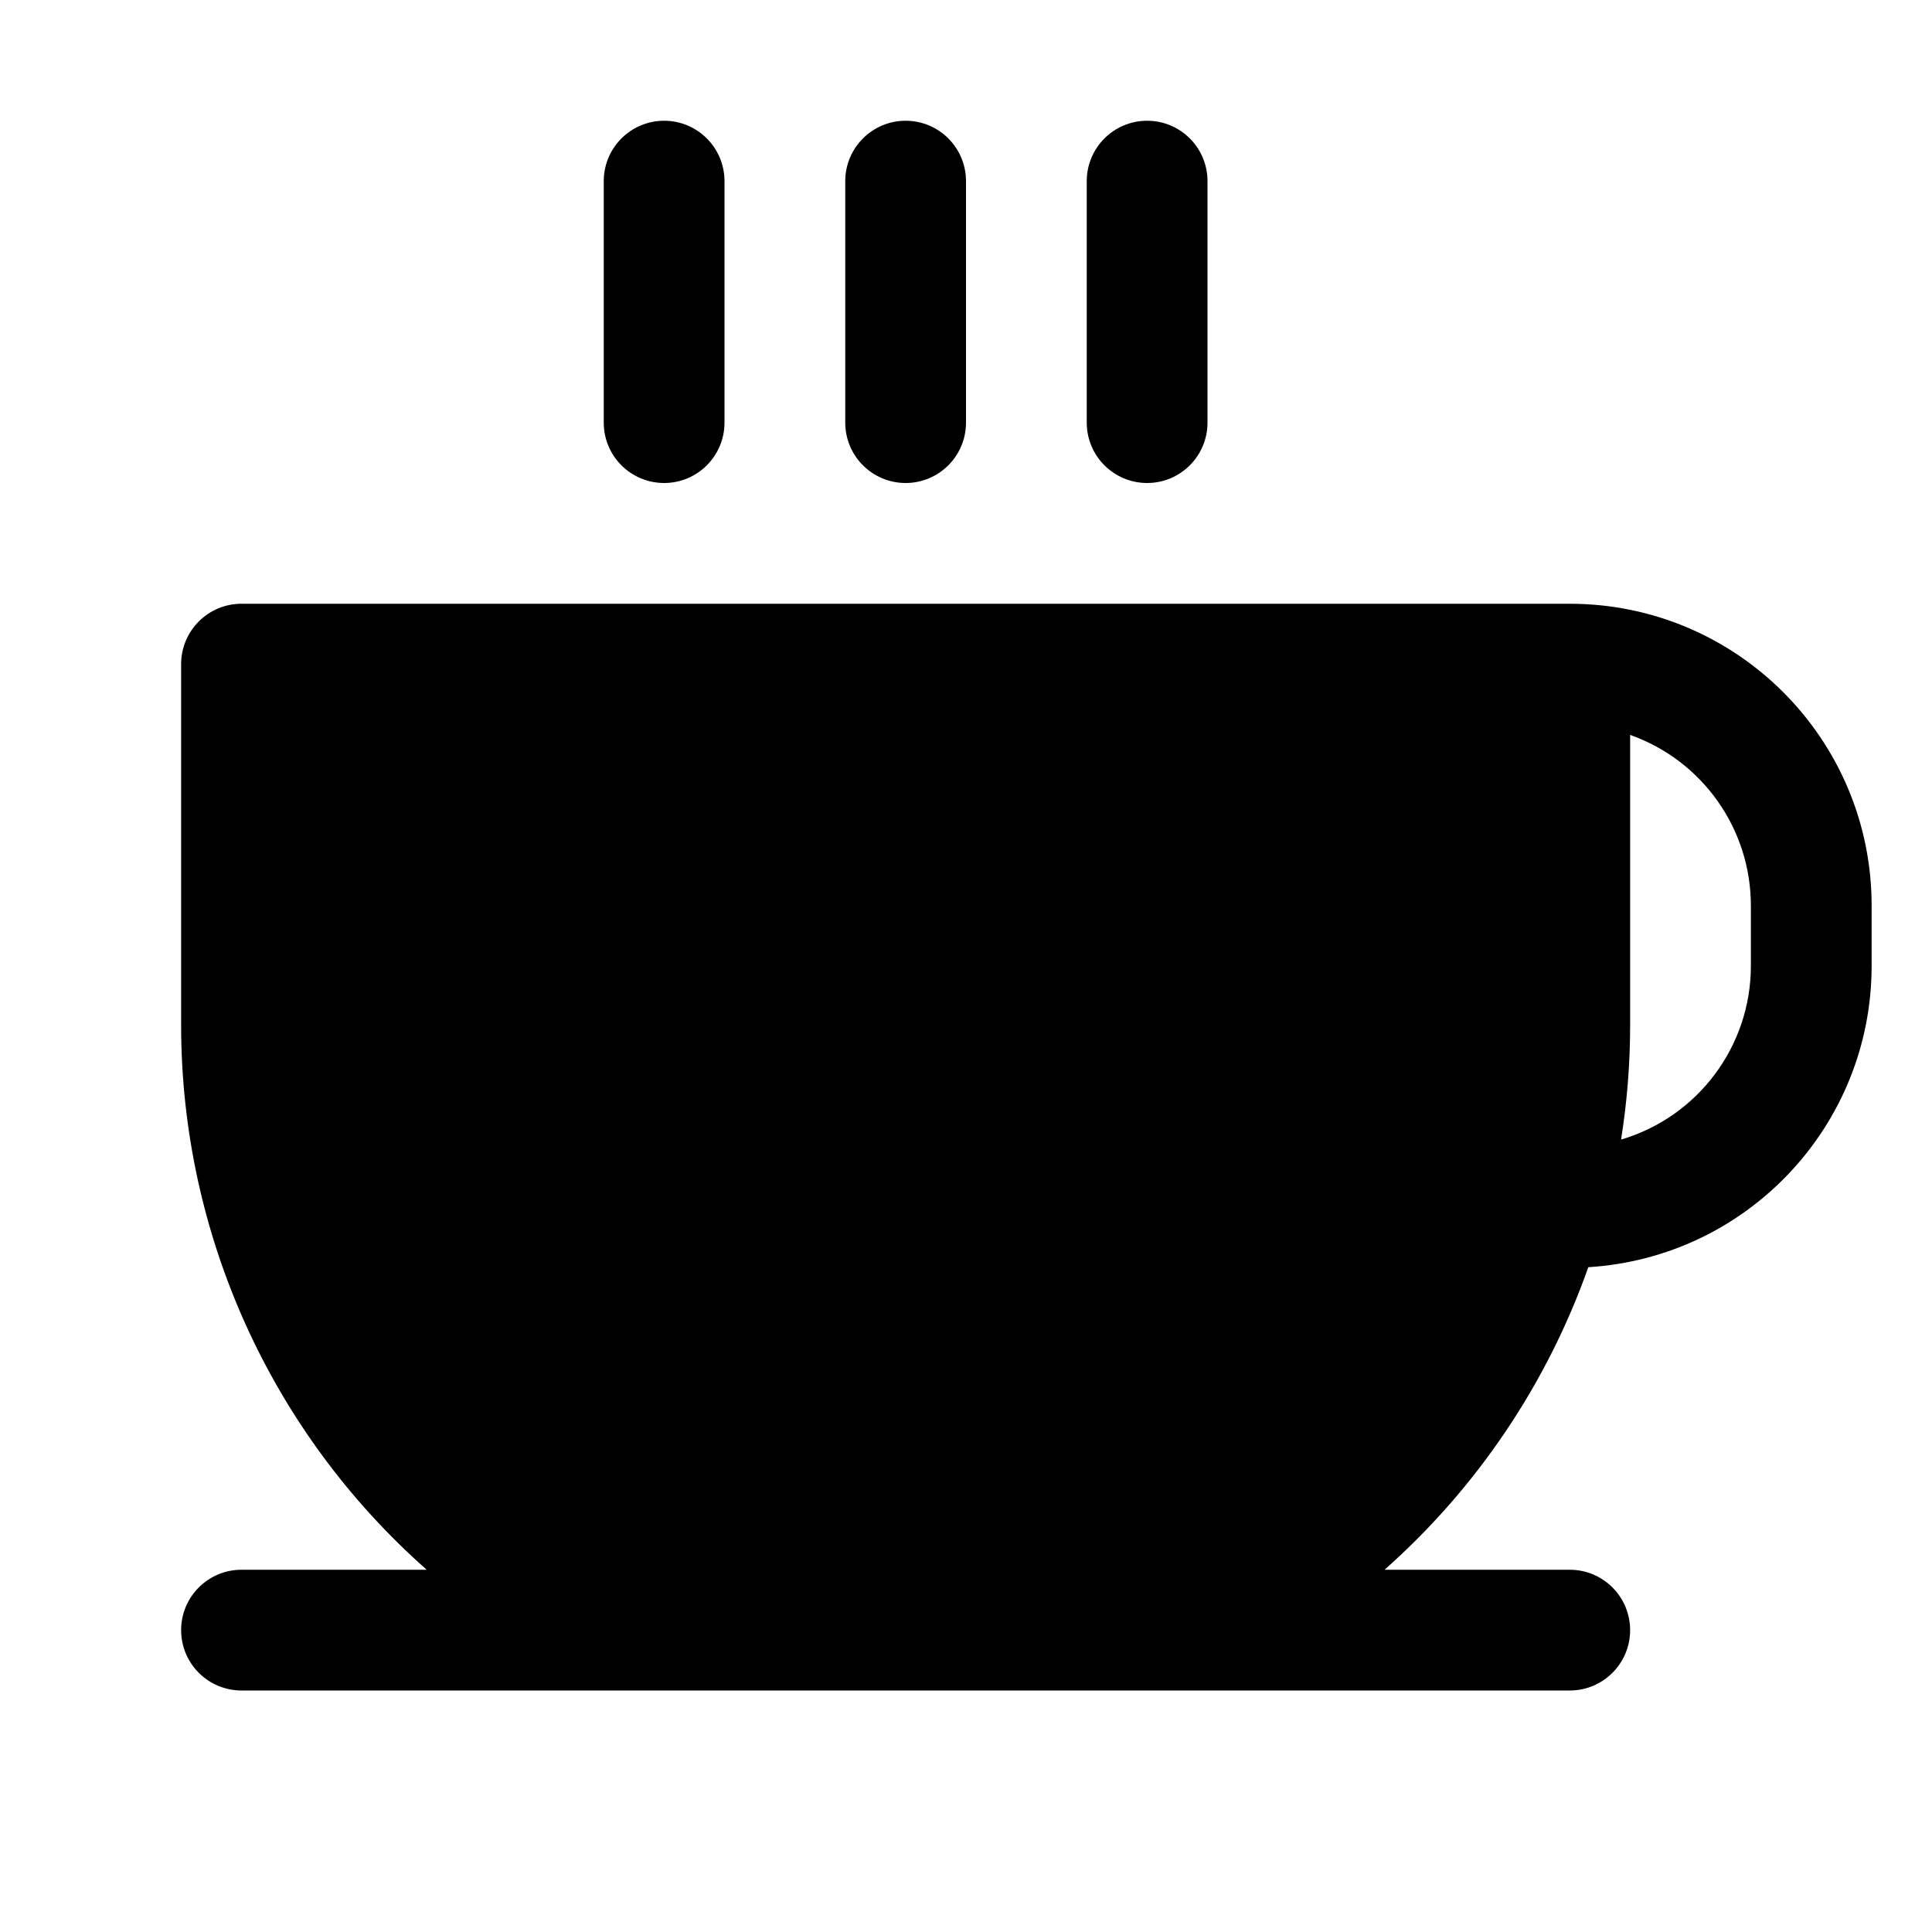
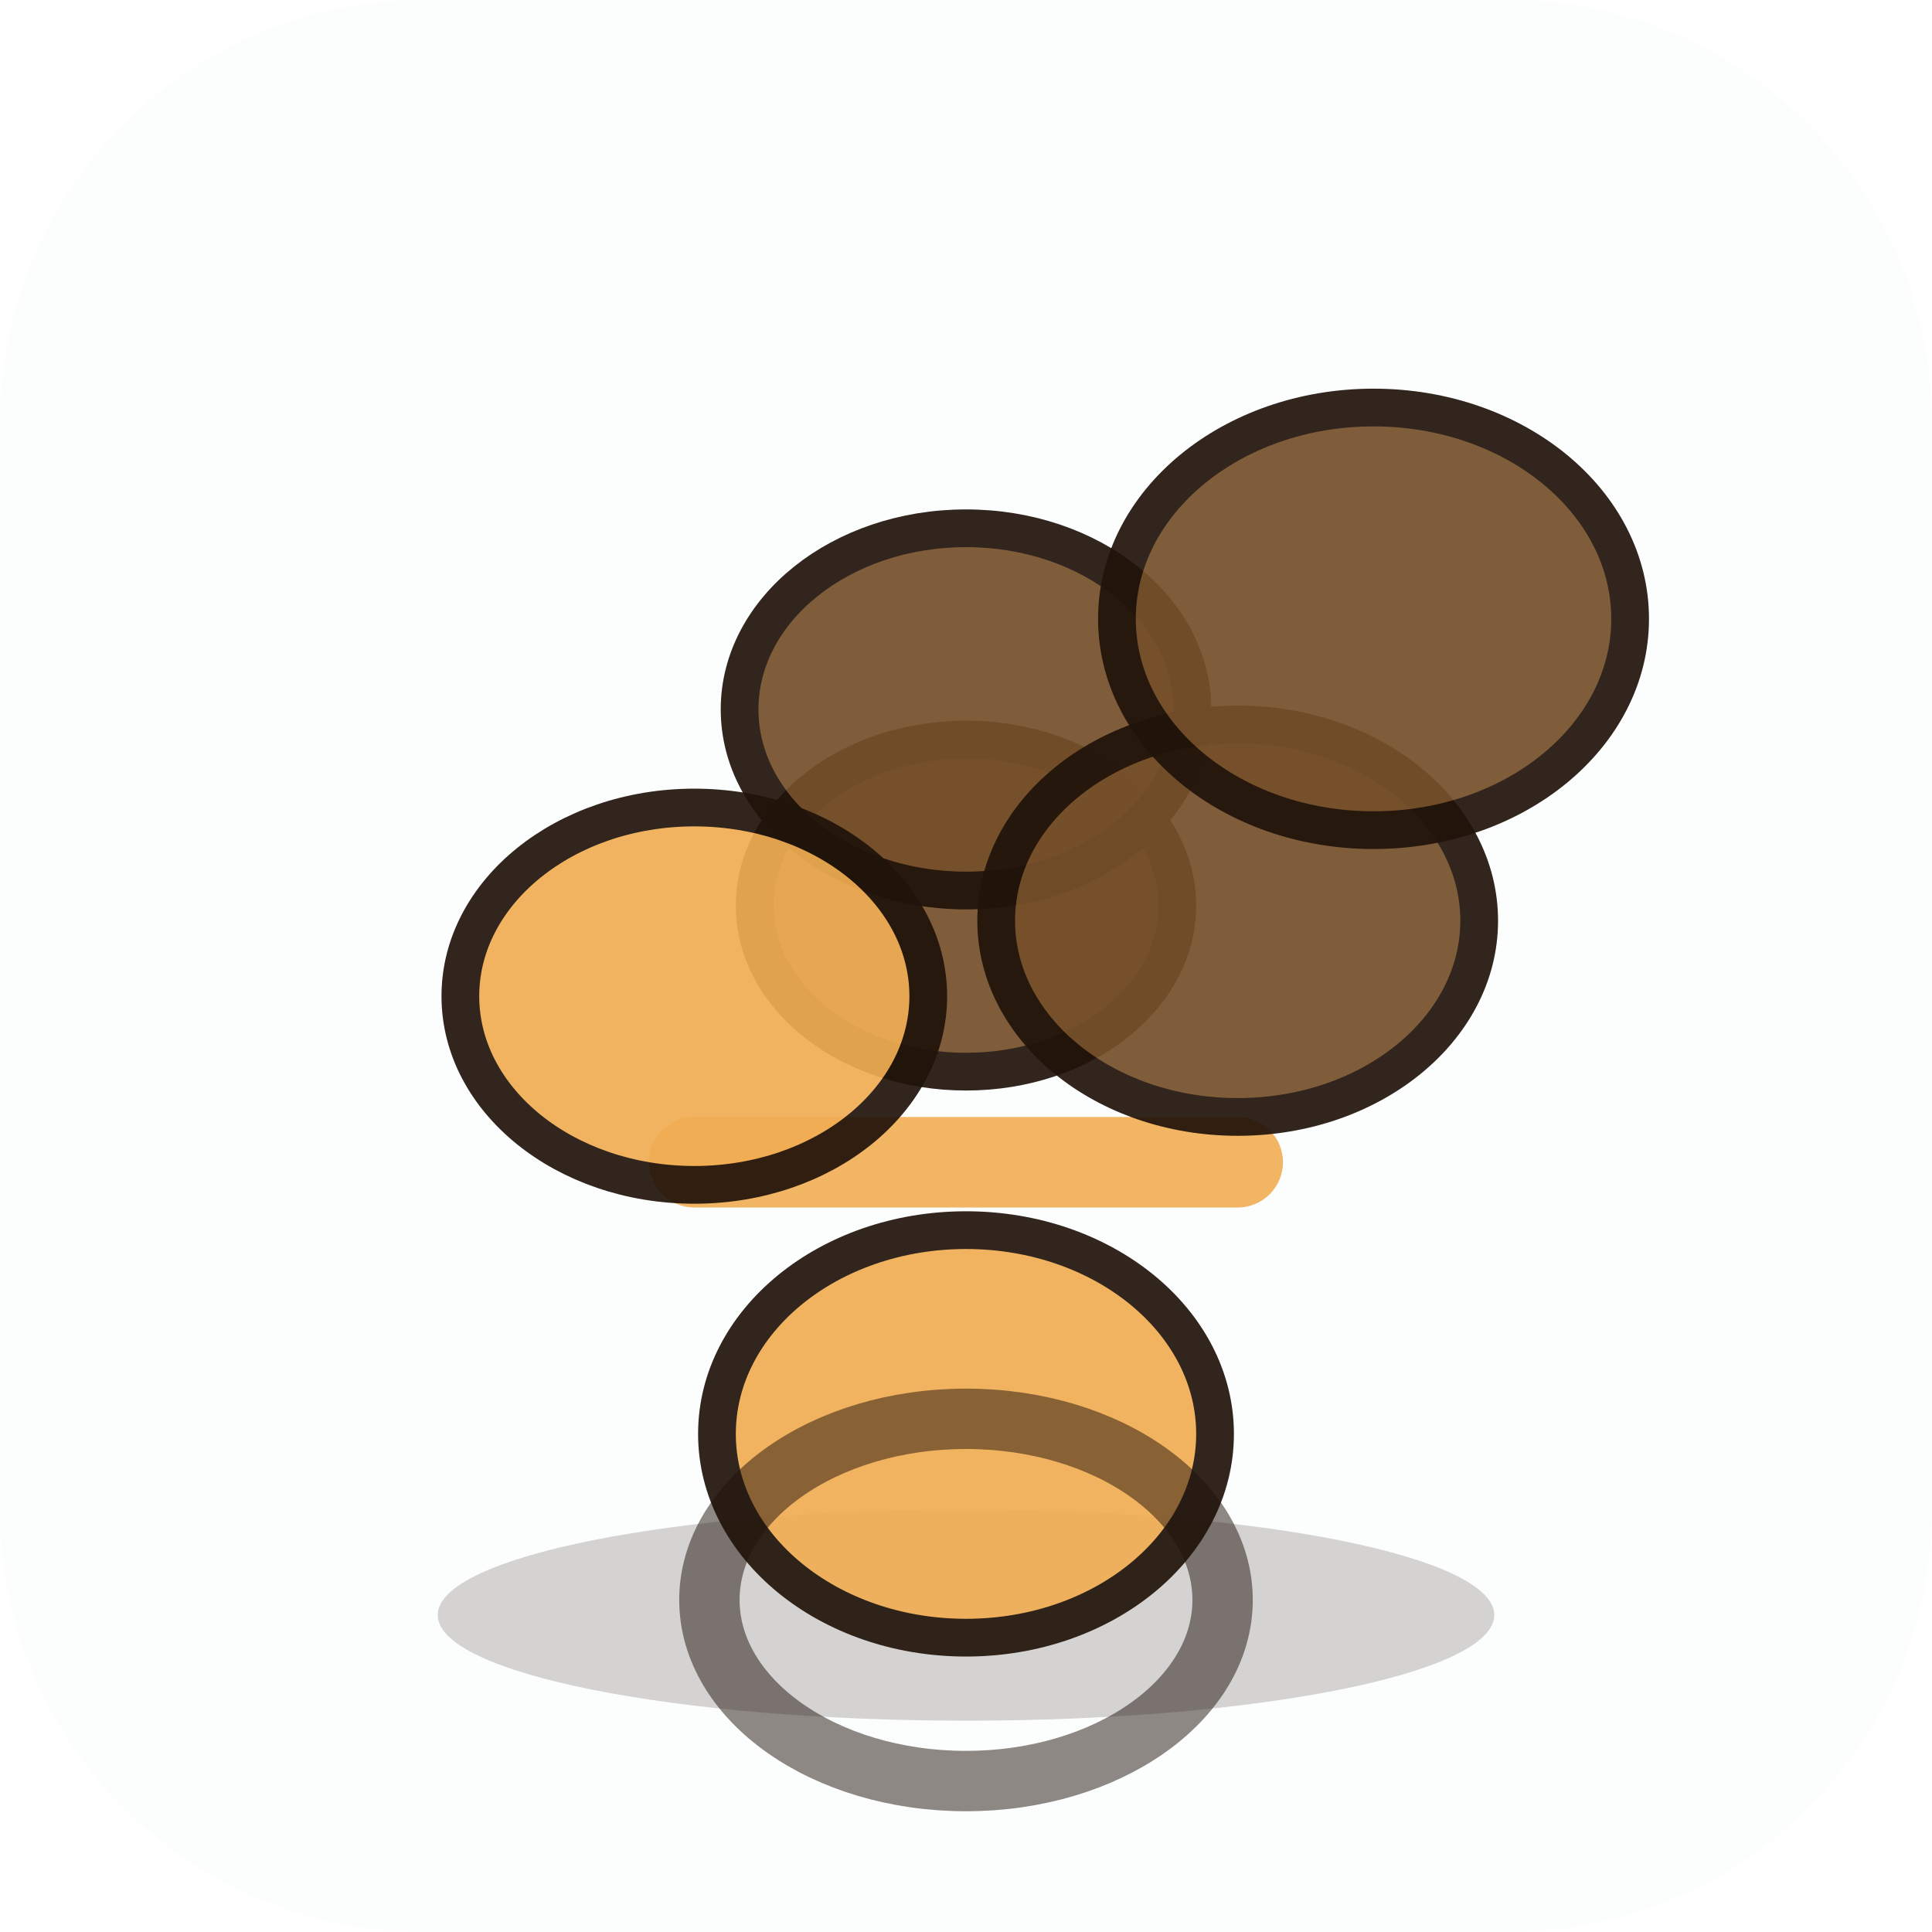
- <svg xmlns="http://www.w3.org/2000/svg" width="512" height="512" fill="currentColor" aria-hidden="true" data-reduced-still="focus" data-source="phosphor-icons-react@2.1.10/Coffee" viewBox="0 0 256 256">
-   <path d="M208 80H32a8 8 0 0 0-8 8v48a96.3 96.3 0 0 0 32.54 72H32a8 8 0 0 0 0 16h176a8 8 0 0 0 0-16h-24.54a96.6 96.6 0 0 0 27-40.09A40 40 0 0 0 248 128v-8a40 40 0 0 0-40-40m24 48a24 24 0 0 1-17.2 23 96 96 0 0 0 1.2-15V97.38A24 24 0 0 1 232 120ZM112 56V24a8 8 0 0 1 16 0v32a8 8 0 0 1-16 0m32 0V24a8 8 0 0 1 16 0v32a8 8 0 0 1-16 0m-64 0V24a8 8 0 0 1 16 0v32a8 8 0 0 1-16 0" />
+ <svg xmlns="http://www.w3.org/2000/svg" viewBox="0 0 256 256" role="img" aria-label="Focus" data-source="zenflow-original-v6" data-icon-id="focus">
+   <rect width="256" height="256" rx="56" fill="#effaf7" opacity="0.18" />
+   <ellipse cx="128" cy="214" rx="70" ry="14" fill="#1f120a" opacity="0.18" />
+   <ellipse cx="128" cy="120" rx="28" ry="22" fill="#754f29" stroke="#1f120a" stroke-width="5" opacity="0.92" />
+   <rect x="86" y="148" width="84" height="12" rx="6" fill="#f0ad52" opacity="0.9" />
+   <ellipse cx="128" cy="94" rx="30" ry="24" fill="#754f29" stroke="#1f120a" stroke-width="5" opacity="0.92" />
+   <ellipse cx="92" cy="132" rx="31" ry="25" fill="#f0ad52" stroke="#1f120a" stroke-width="5" opacity="0.92" />
+   <ellipse cx="164" cy="122" rx="32" ry="26" fill="#754f29" stroke="#1f120a" stroke-width="5" opacity="0.92" />
+   <ellipse cx="128" cy="190" rx="33" ry="27" fill="#f0ad52" stroke="#1f120a" stroke-width="5" opacity="0.92" />
+   <ellipse cx="182" cy="82" rx="34" ry="28" fill="#754f29" stroke="#1f120a" stroke-width="5" opacity="0.92" />
+   <ellipse cx="128" cy="212" rx="34" ry="24" fill="none" stroke="#1f120a" stroke-width="8" opacity="0.5" />
</svg>
